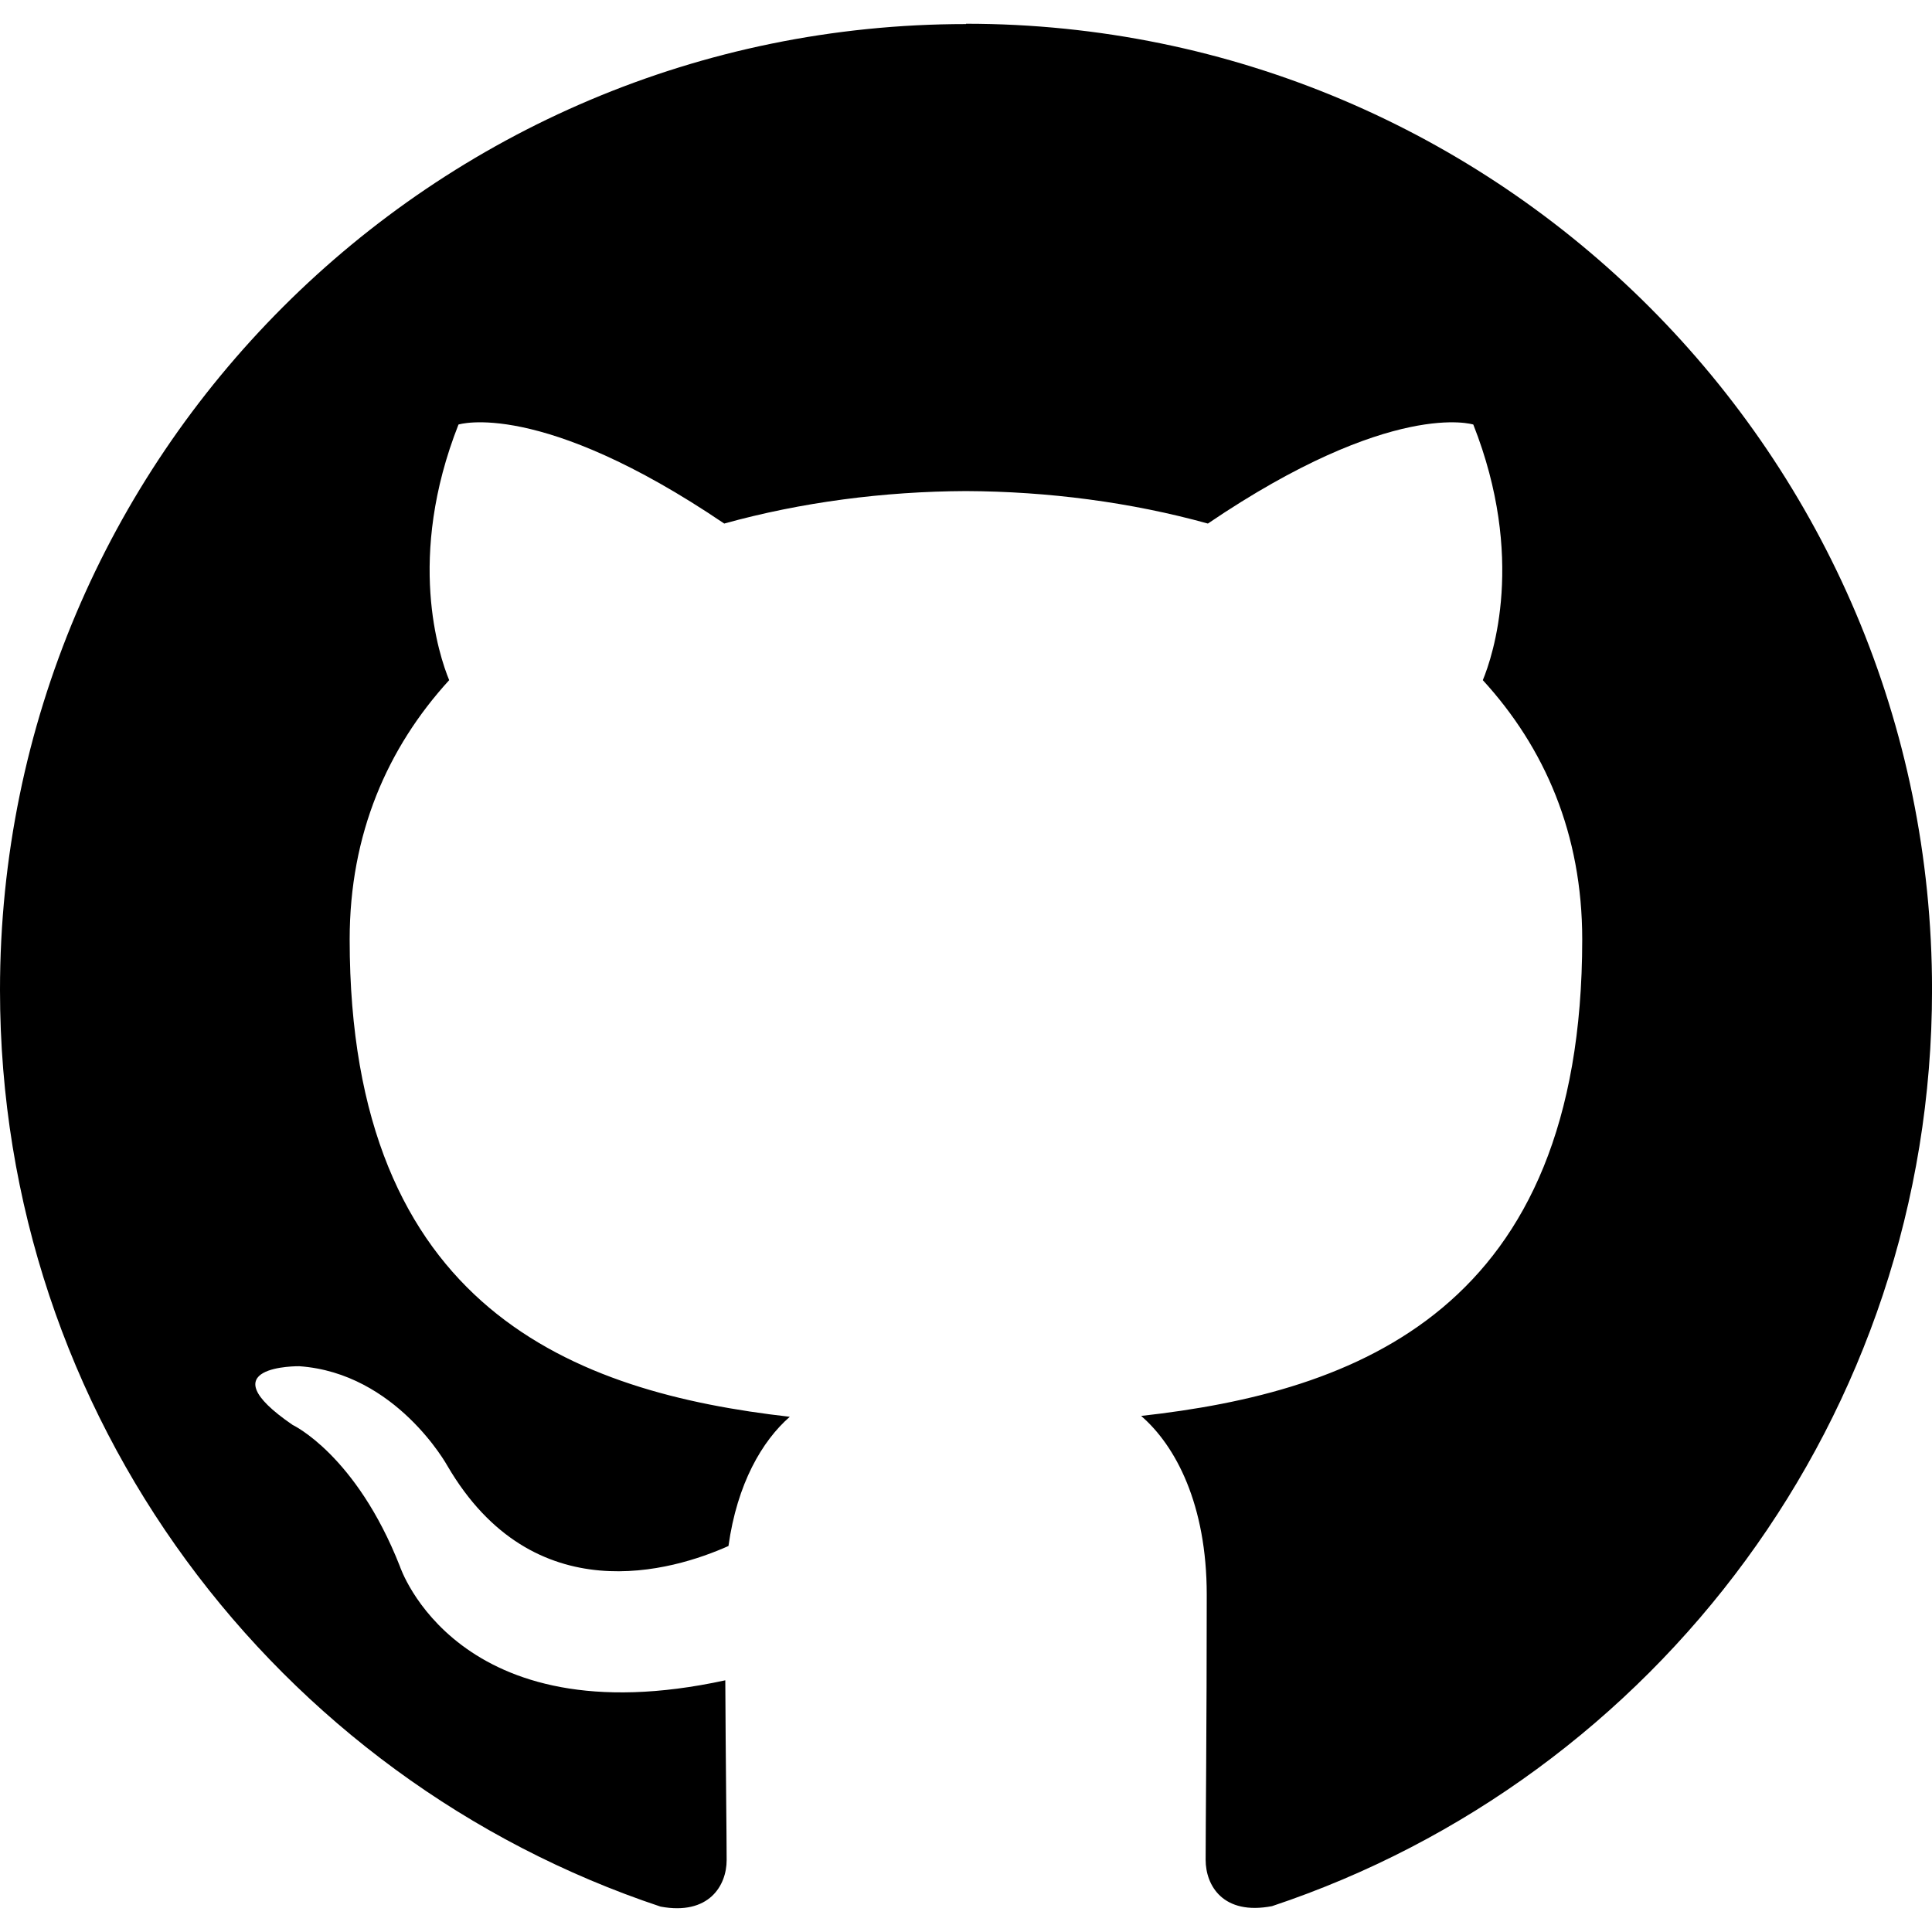
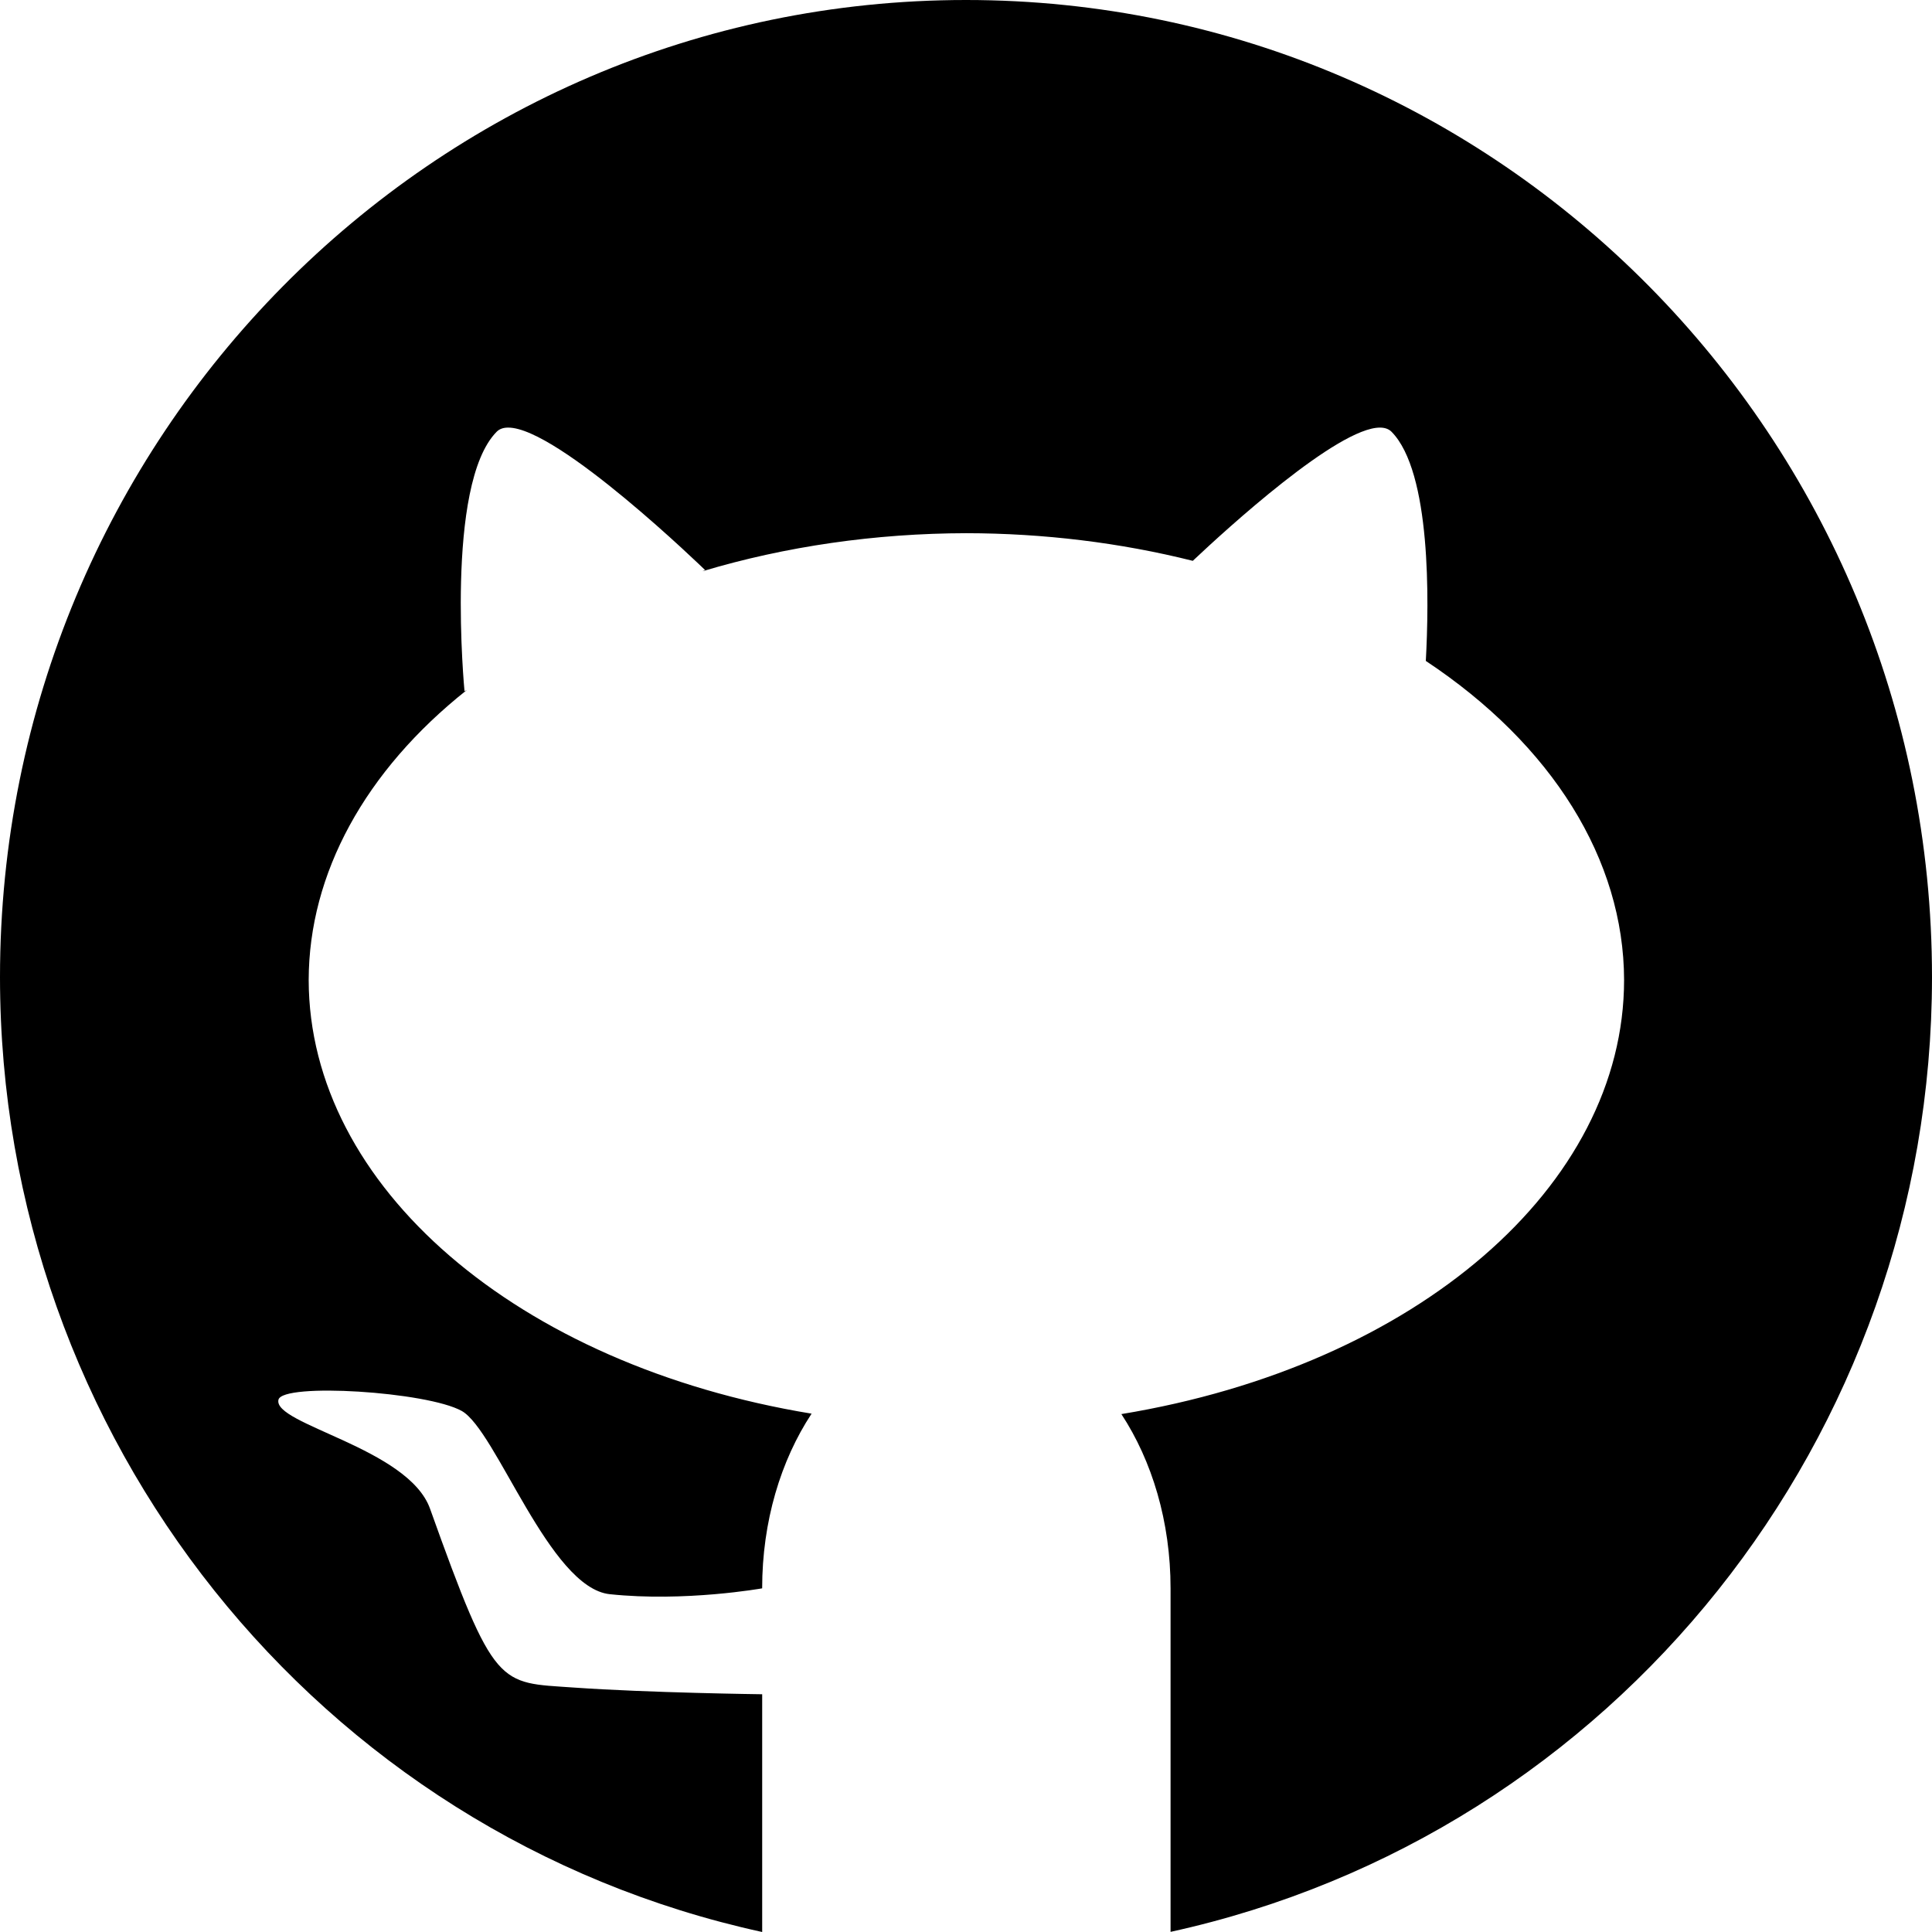
- <svg xmlns="http://www.w3.org/2000/svg" width="38" height="38" shape-rendering="geometricPrecision" text-rendering="geometricPrecision" image-rendering="optimizeQuality" fill-rule="evenodd" clip-rule="evenodd" viewBox="0 0 640 640">
-   <path d="M319.988 7.973C143.293 7.973 0 151.242 0 327.96c0 141.392 91.678 261.298 218.826 303.63 16.004 2.964 21.886-6.957 21.886-15.414 0-7.63-.319-32.835-.449-59.552-89.032 19.359-107.8-37.772-107.8-37.772-14.552-36.993-35.529-46.831-35.529-46.831-29.032-19.879 2.209-19.442 2.209-19.442 32.126 2.245 49.04 32.954 49.04 32.954 28.56 48.922 74.883 34.76 93.131 26.598 2.882-20.681 11.15-34.807 20.315-42.803-71.08-8.067-145.797-35.516-145.797-158.14 0-34.926 12.52-63.485 32.965-85.88-3.33-8.078-14.291-40.606 3.083-84.674 0 0 26.87-8.61 88.029 32.8 25.512-7.075 52.878-10.642 80.056-10.76 27.2.118 54.614 3.673 80.162 10.76 61.076-41.386 87.922-32.8 87.922-32.8 17.398 44.08 6.485 76.631 3.154 84.675 20.516 22.394 32.93 50.953 32.93 85.879 0 122.907-74.883 149.93-146.117 157.856 11.481 9.921 21.733 29.398 21.733 59.233 0 42.792-.366 77.28-.366 87.804 0 8.516 5.764 18.473 21.992 15.354 127.076-42.354 218.637-162.274 218.637-303.582 0-176.695-143.269-319.988-320-319.988l-.023.107z" />
+ <svg xmlns="http://www.w3.org/2000/svg" width="256" height="256" viewBox="0 0 67.733 67.733" version="1.1" id="svg5321">
+   <defs id="defs5318" />
+   <g id="layer1">
+     <path id="path5857" style="fill:#000000;fill-opacity:1;stroke-width:0.633" d="M 33.867,0 A 33.867,34.259 0 0 0 0,34.259 33.867,34.259 0 0 0 26.721,67.733 v -8.335 c 0,0 -3.993,-0.05 -6.618,-0.236 -2.625,-0.185 -2.753,0.088 -5.027,-6.27 -0.76,-2.126 -5.525,-2.957 -5.313,-3.821 0.148,-0.601 5.214,-0.283 6.425,0.395 1.211,0.679 3.071,6.2 5.189,6.424 2.639,0.279 5.343,-0.205 5.343,-0.205 0,-2.346 0.653,-4.483 1.733,-6.124 A 23.058,15.662 0 0 1 10.822,34.356 23.058,15.662 0 0 1 16.364,24.193 l -0.079,0.04 c 0,0 -0.698,-7.25 1.127,-9.096 0.098,-0.099 0.232,-0.145 0.397,-0.146 1.753,-0.017 6.908,4.992 6.908,4.992 l -0.088,0.044 a 23.058,15.662 0 0 1 9.25,-1.334 23.058,15.662 0 0 1 7.938,0.969 c 1.162,-1.096 5.084,-4.685 6.571,-4.671 0.165,0.002 0.3,0.048 0.397,0.146 1.392,1.408 1.316,5.954 1.202,8.034 A 23.058,15.662 0 0 1 56.938,34.356 23.058,15.662 0 0 1 39.314,49.576 c 1.075,1.639 1.724,3.771 1.724,6.11 V 67.728 A 33.867,34.259 0 0 0 67.733,34.259 33.867,34.259 0 0 0 33.867,0 Z" />
+   </g>
</svg>
